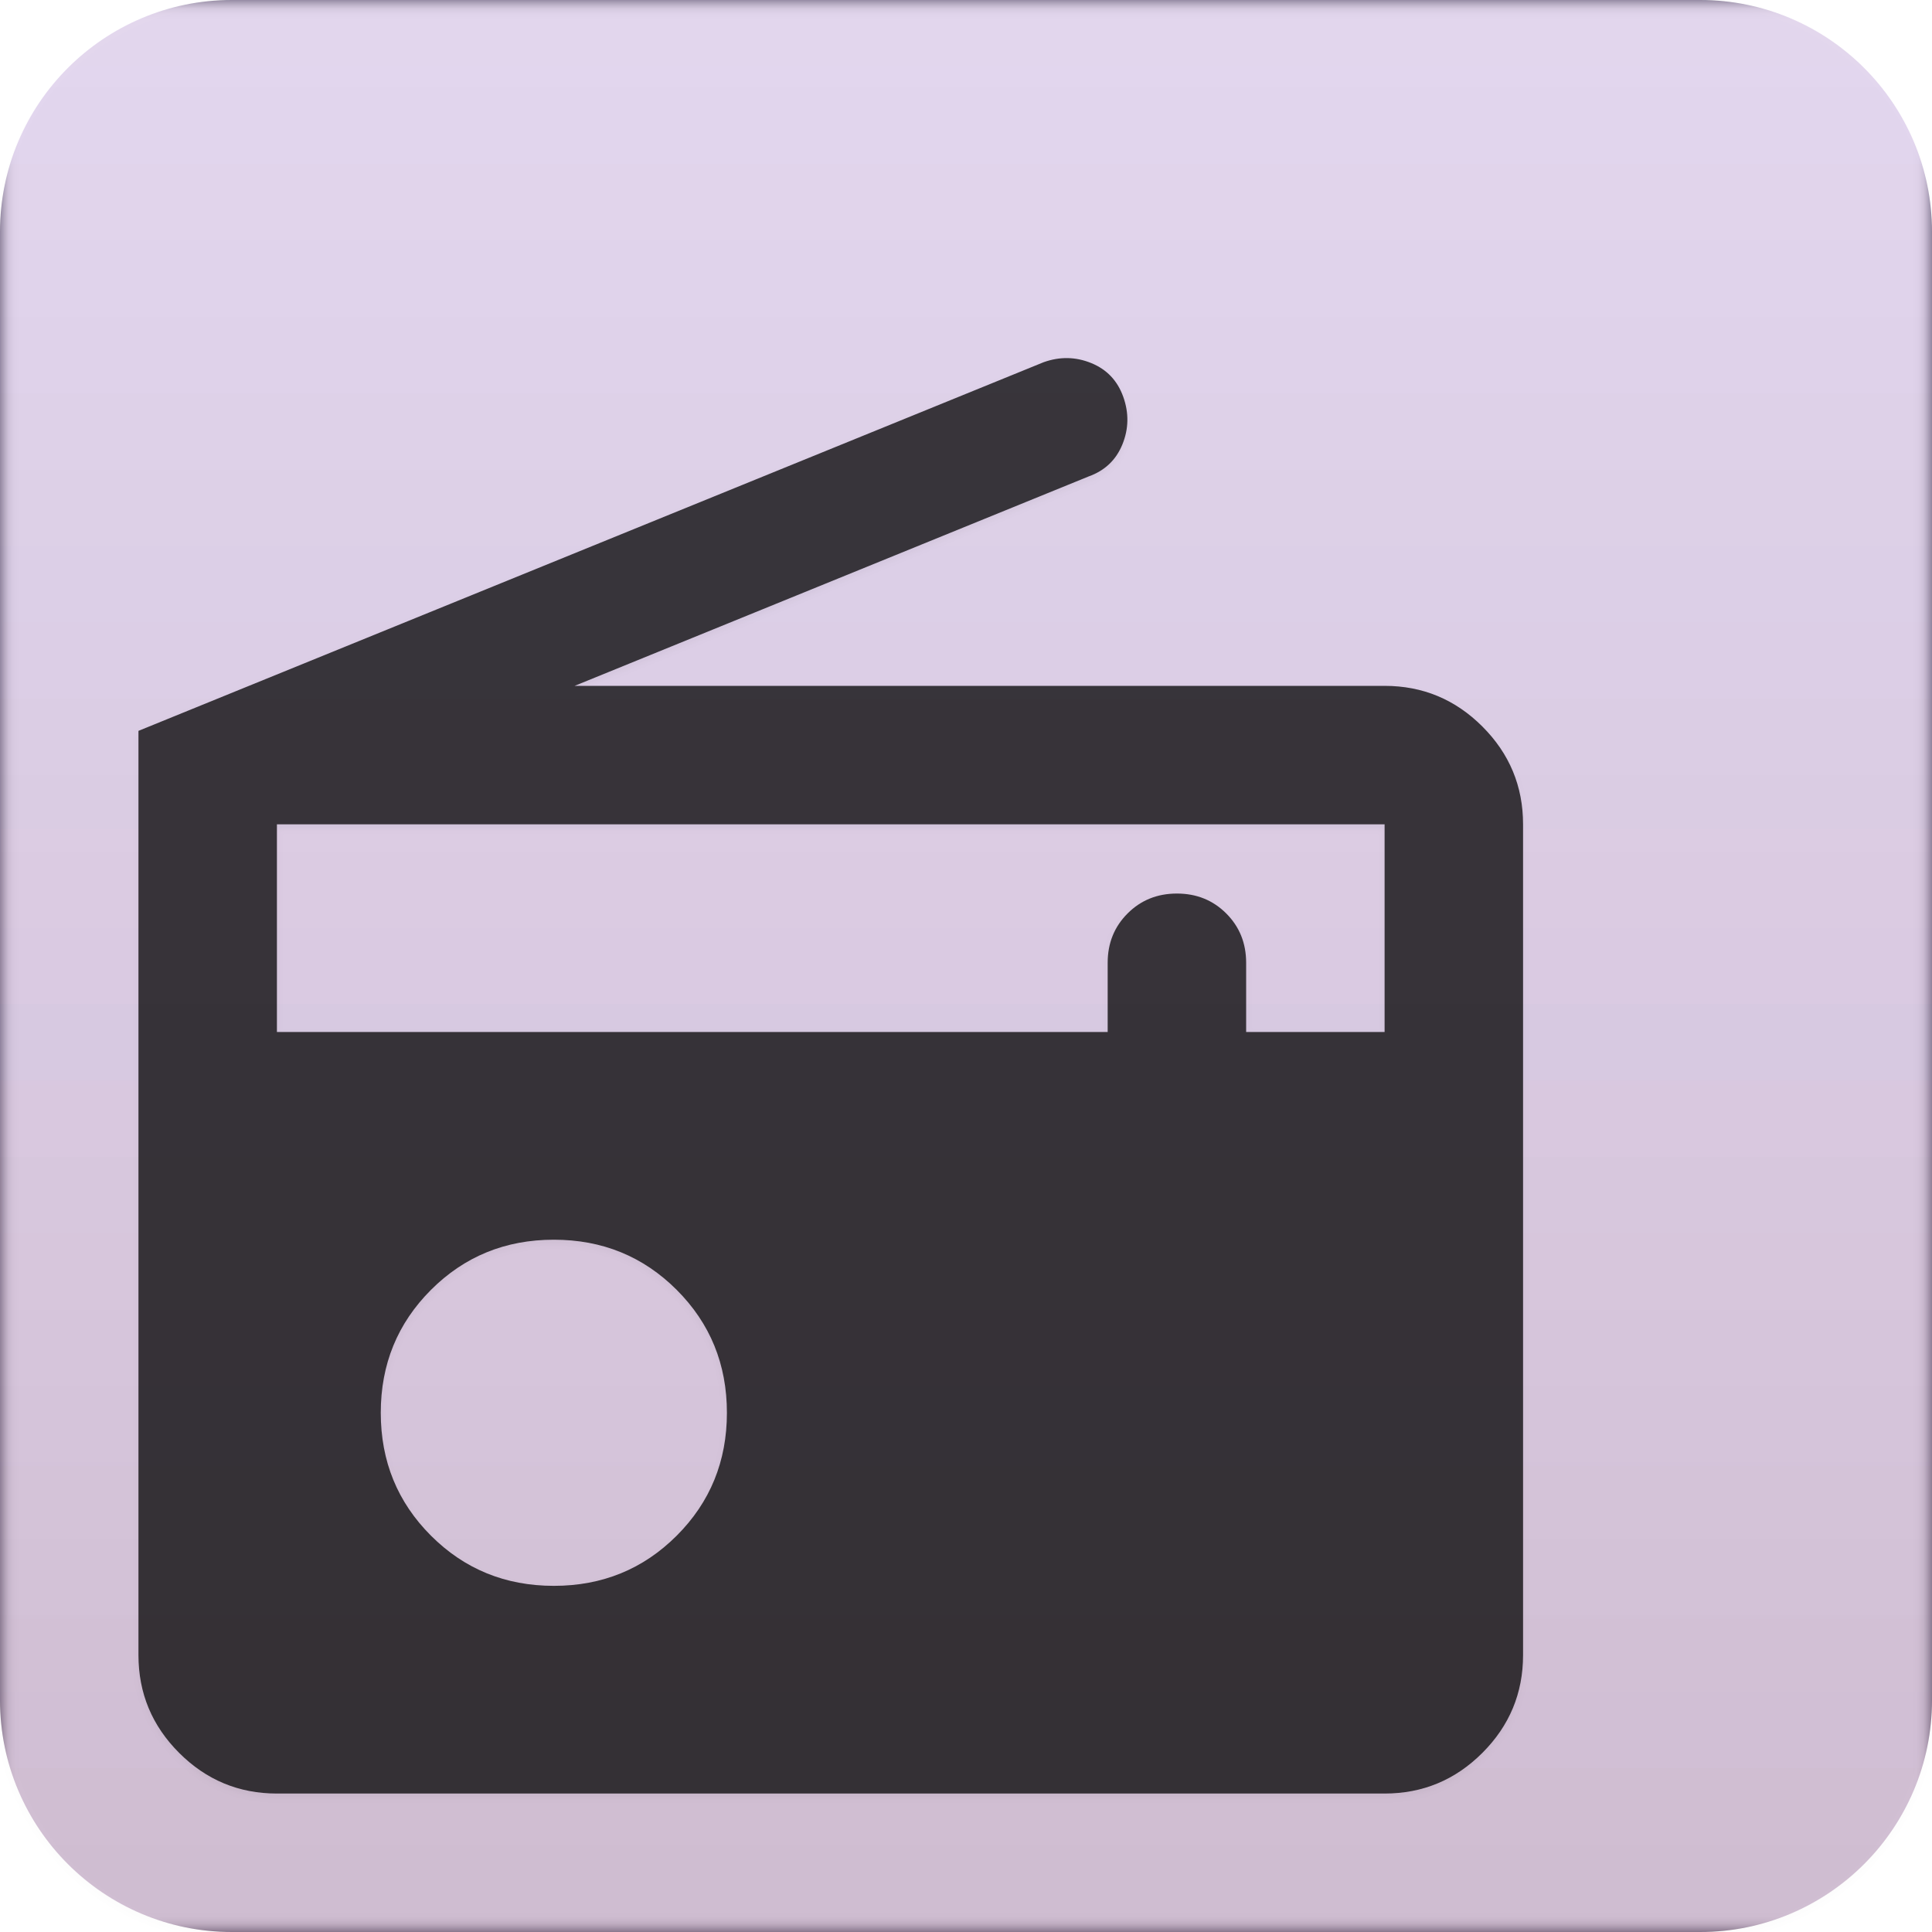
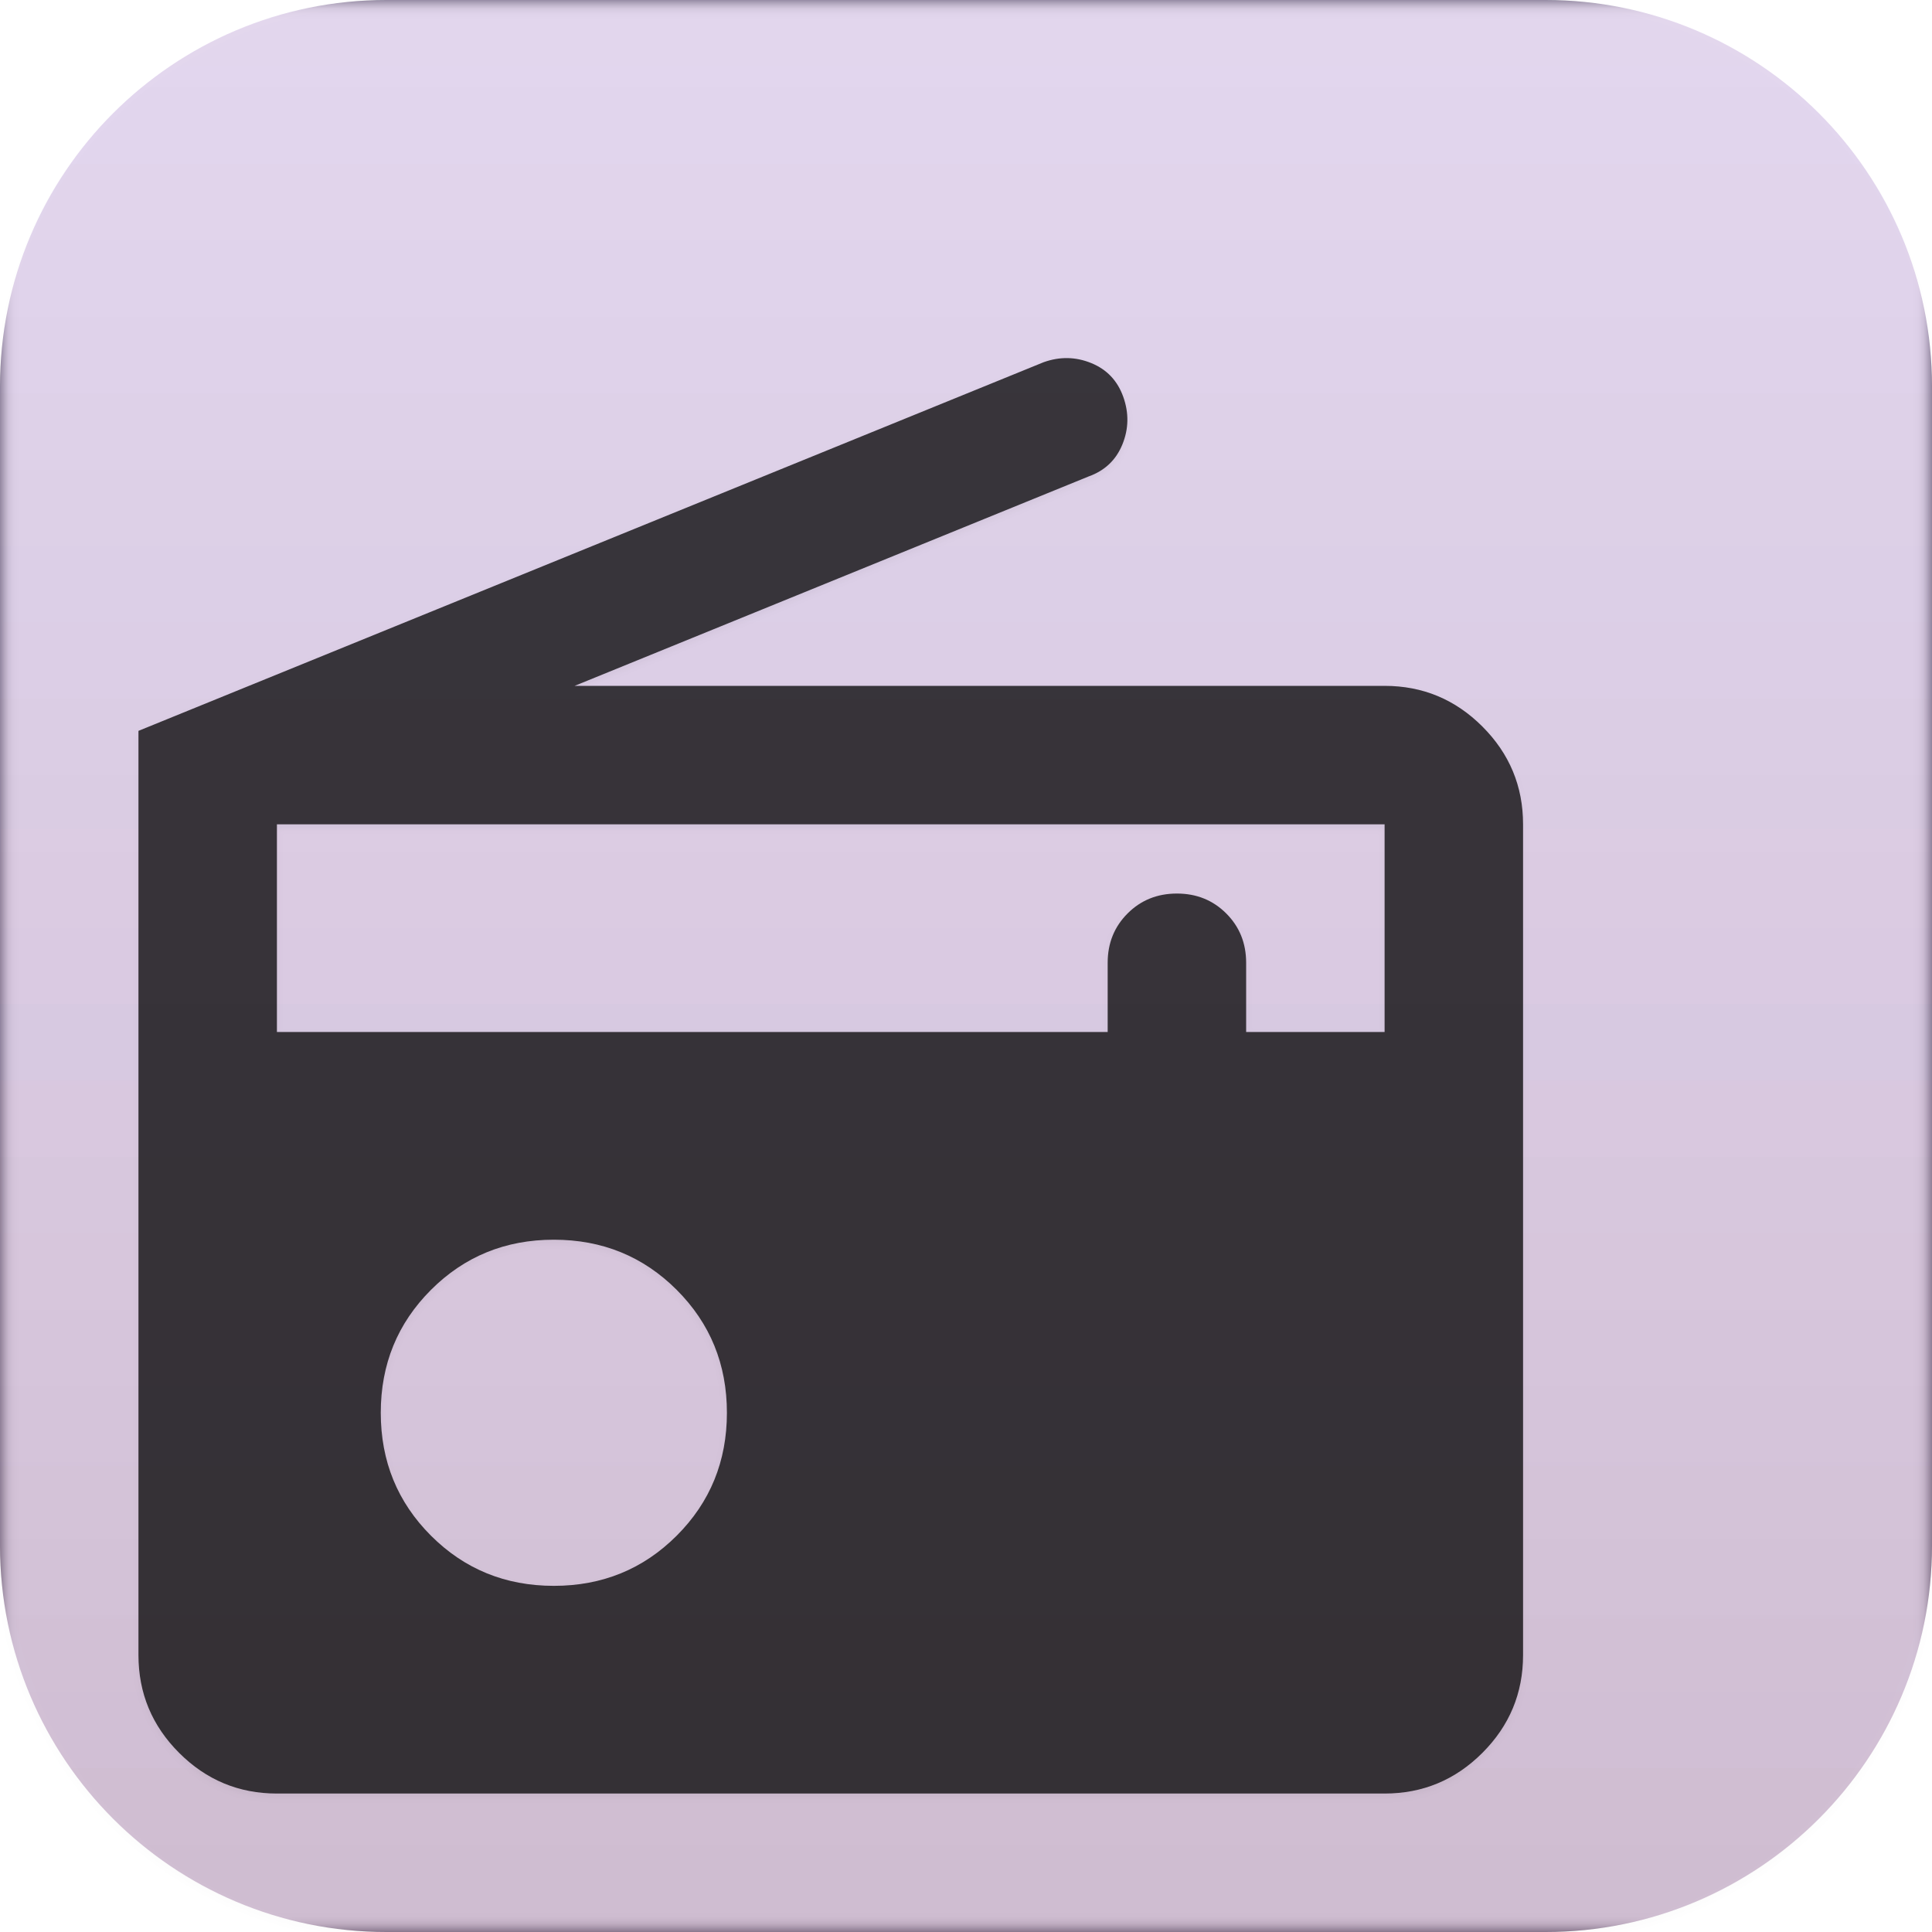
- <svg xmlns="http://www.w3.org/2000/svg" width="48px" height="48px" viewBox="0 -960 960 960">
+ <svg xmlns="http://www.w3.org/2000/svg" width="64px" height="64px" viewBox="0 -960 960 960">
  <defs>
    <filter id="backdropBlur" x="-20%" y="-20%" width="140%" height="140%">
      <feGaussianBlur in="BackgroundImage" stdDeviation="4" result="blurredBackground" />
      <feComposite in="blurredBackground" in2="SourceGraphic" operator="over" />
    </filter>
    <filter id="dropShadow" x="-20%" y="-20%" width="140%" height="140%">
      <feDropShadow dx="0" dy="4" stdDeviation="3" flood-color="black" flood-opacity="0.07" />
      <feDropShadow dx="0" dy="2" stdDeviation="2" flood-color="black" flood-opacity="0.06" />
    </filter>
    <linearGradient id="bgGradient" x1="0%" y1="0%" x2="0%" y2="100%">
      <stop offset="0%" stop-color="rgba(76,29,149,0.15)" />
      <stop offset="100%" stop-color="rgba(74,4,78,0.25)" />
    </linearGradient>
  </defs>
-   <rect x="0" y="-960" width="960" height="960" rx="12%" ry="12%" fill="rgba(31,41,55,0.95)" stroke="oklch(0.74 0.238 322.16)" stroke-opacity="0.2" stroke-width="1" filter="url(#backdropBlur)" />
-   <rect x="0" y="-960" width="960" height="960" rx="12%" ry="12%" fill="url(#bgGradient)" filter="url(#dropShadow)" />
+   <rect x="0" y="-960" width="100%" height="100%" rx="20%" ry="20%" fill="rgba(31,41,55,0.95)" stroke="oklch(0.74 0.238 322.16)" stroke-opacity="0.8" stroke-width="2.5" filter="url(#backdropBlur)" />
+   <rect x="0" y="-960" width="100%" height="100%" rx="20%" ry="20%" fill="url(#bgGradient)" filter="url(#dropShadow)" />
  <path transform="scale(.86)" transform-origin="50% -50%" fill="oklch(0.872 0.01 258.338)" opacity="0.75" filter="url(#dropShadow)" d="M160-80q-33 0-56.5-23.5T80-160v-534l523-213q14-5 27.5.5T649-887q5 14-.5 27.5T629-841L332-720h468q33 0 56.5 23.5T880-640v480q0 33-23.5 56.5T800-80H160Zm160-120q42 0 71-29t29-71q0-42-29-71t-71-29q-42 0-71 29t-29 71q0 42 29 71t71 29ZM160-520h480v-40q0-17 11.5-28.5T680-600q17 0 28.5 11.5T720-560v40h80v-120H160v120Z" />
</svg>
